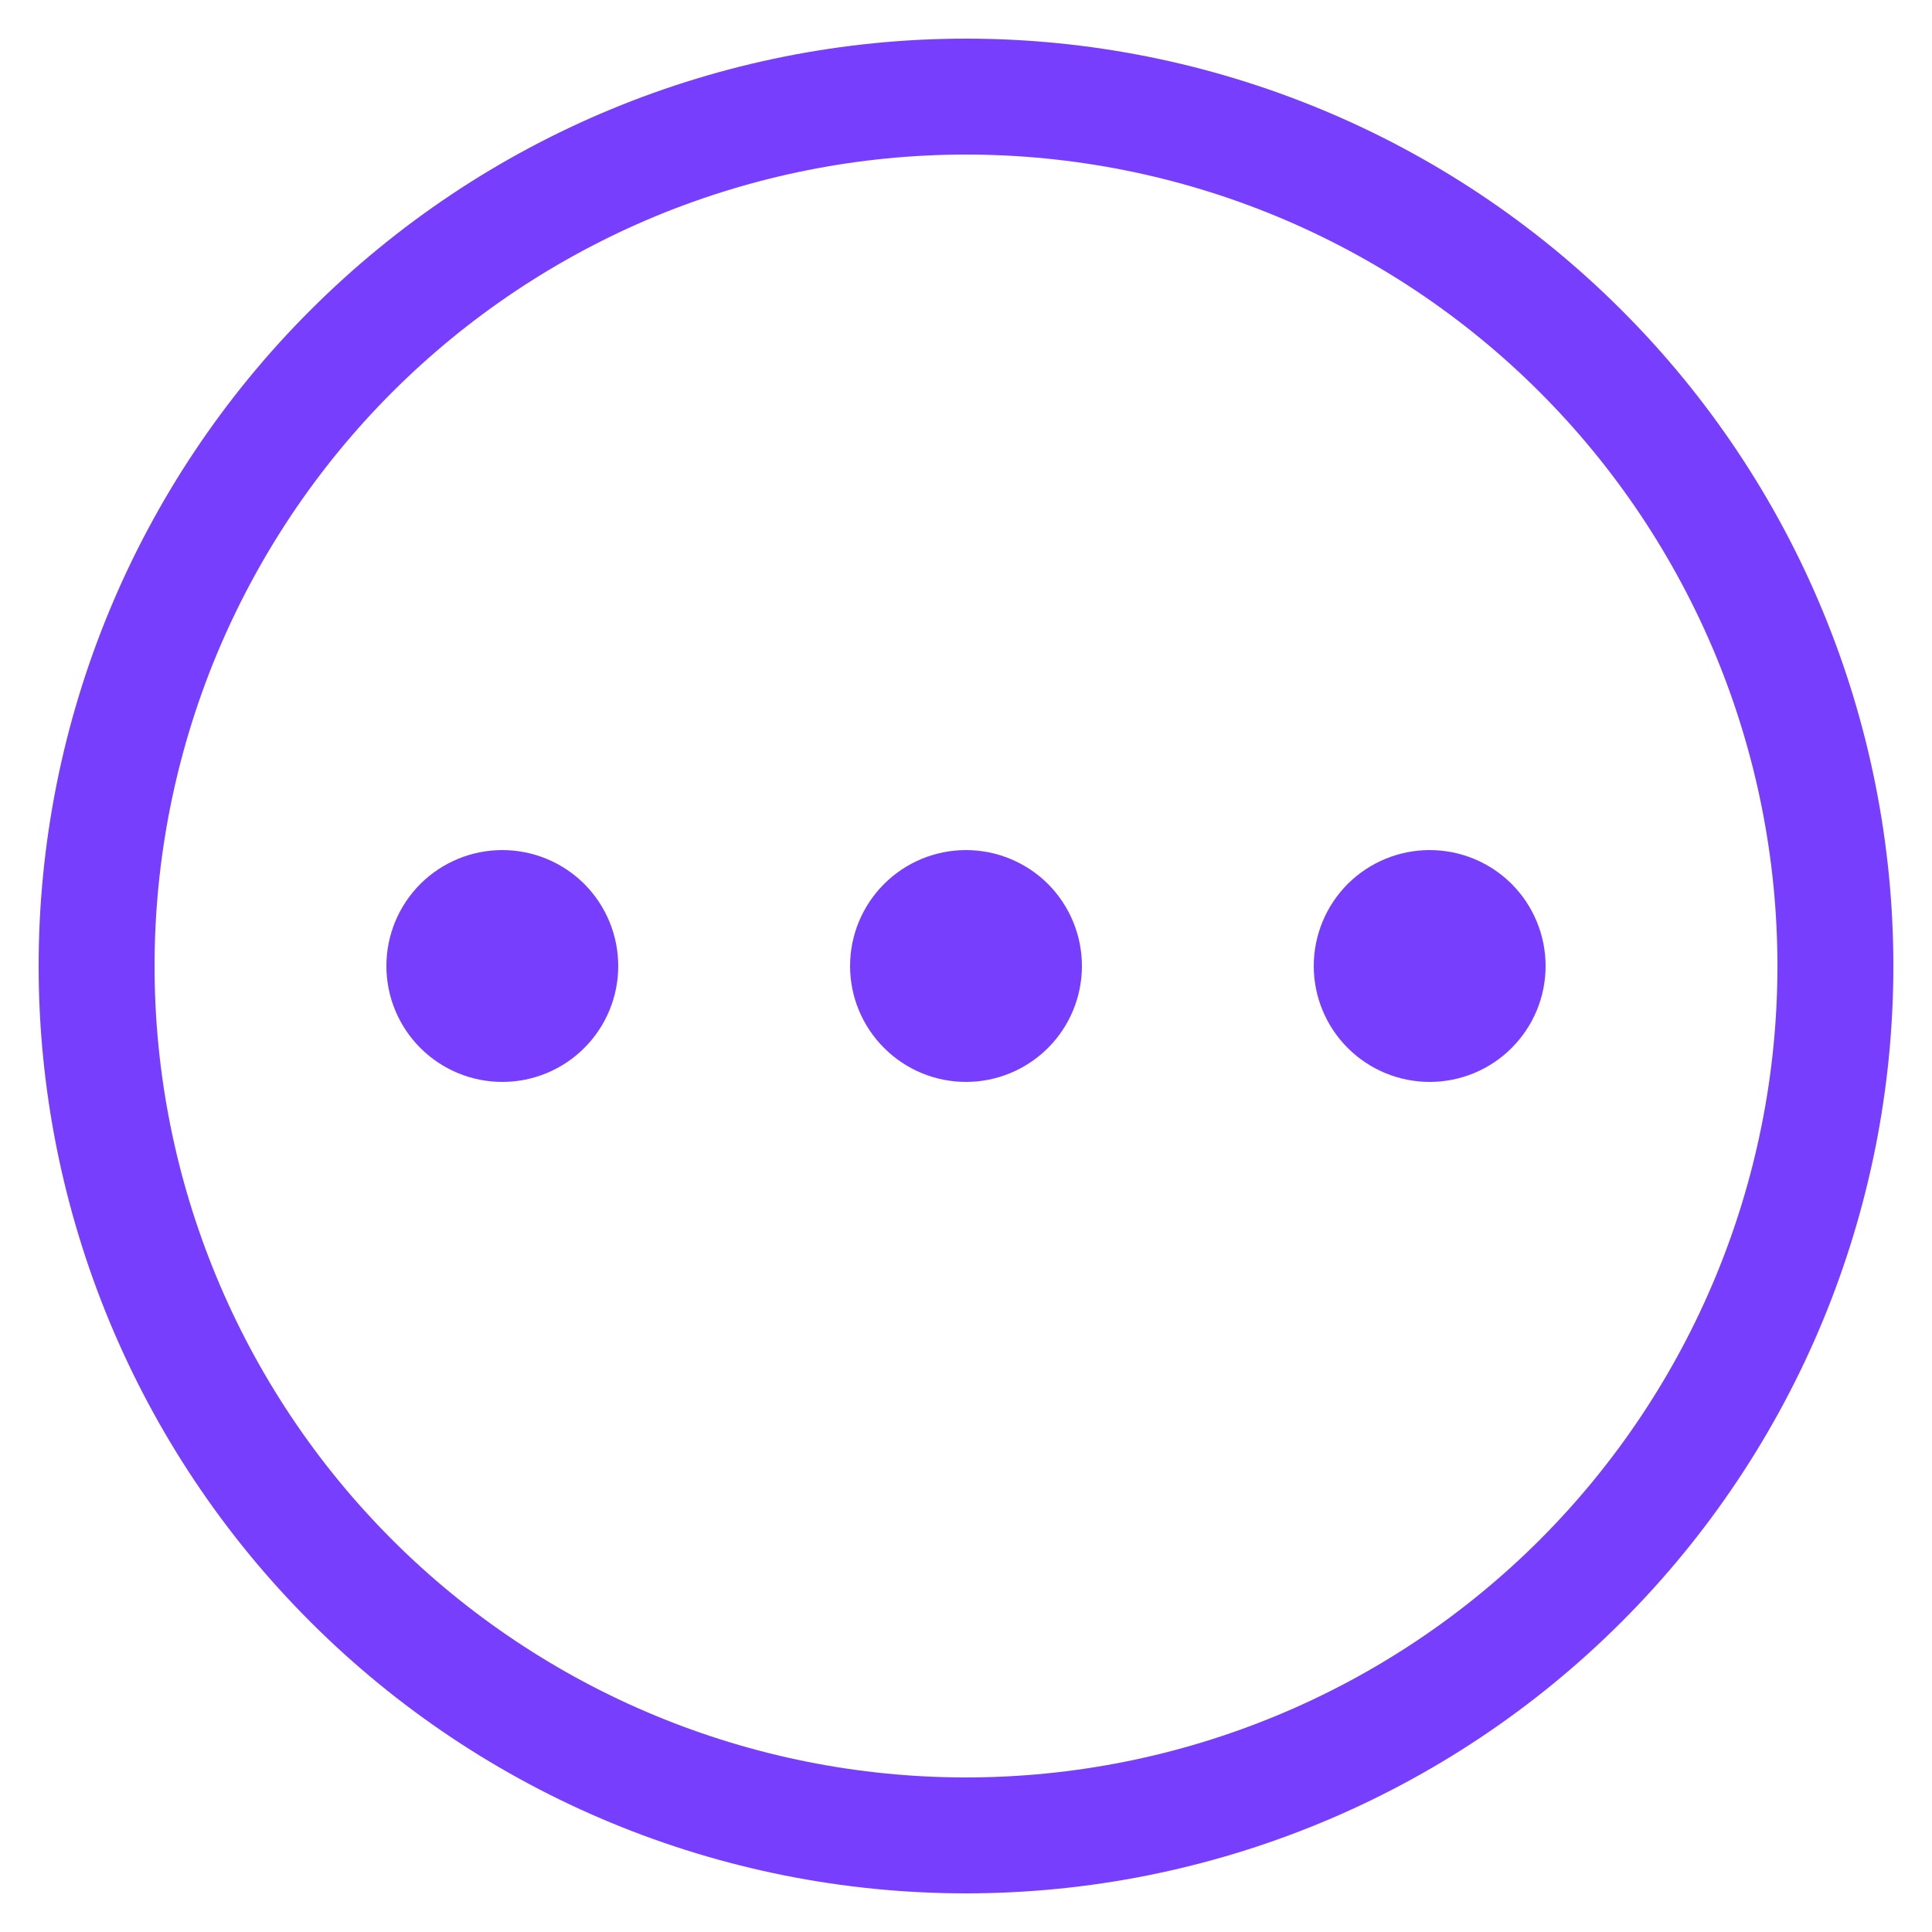
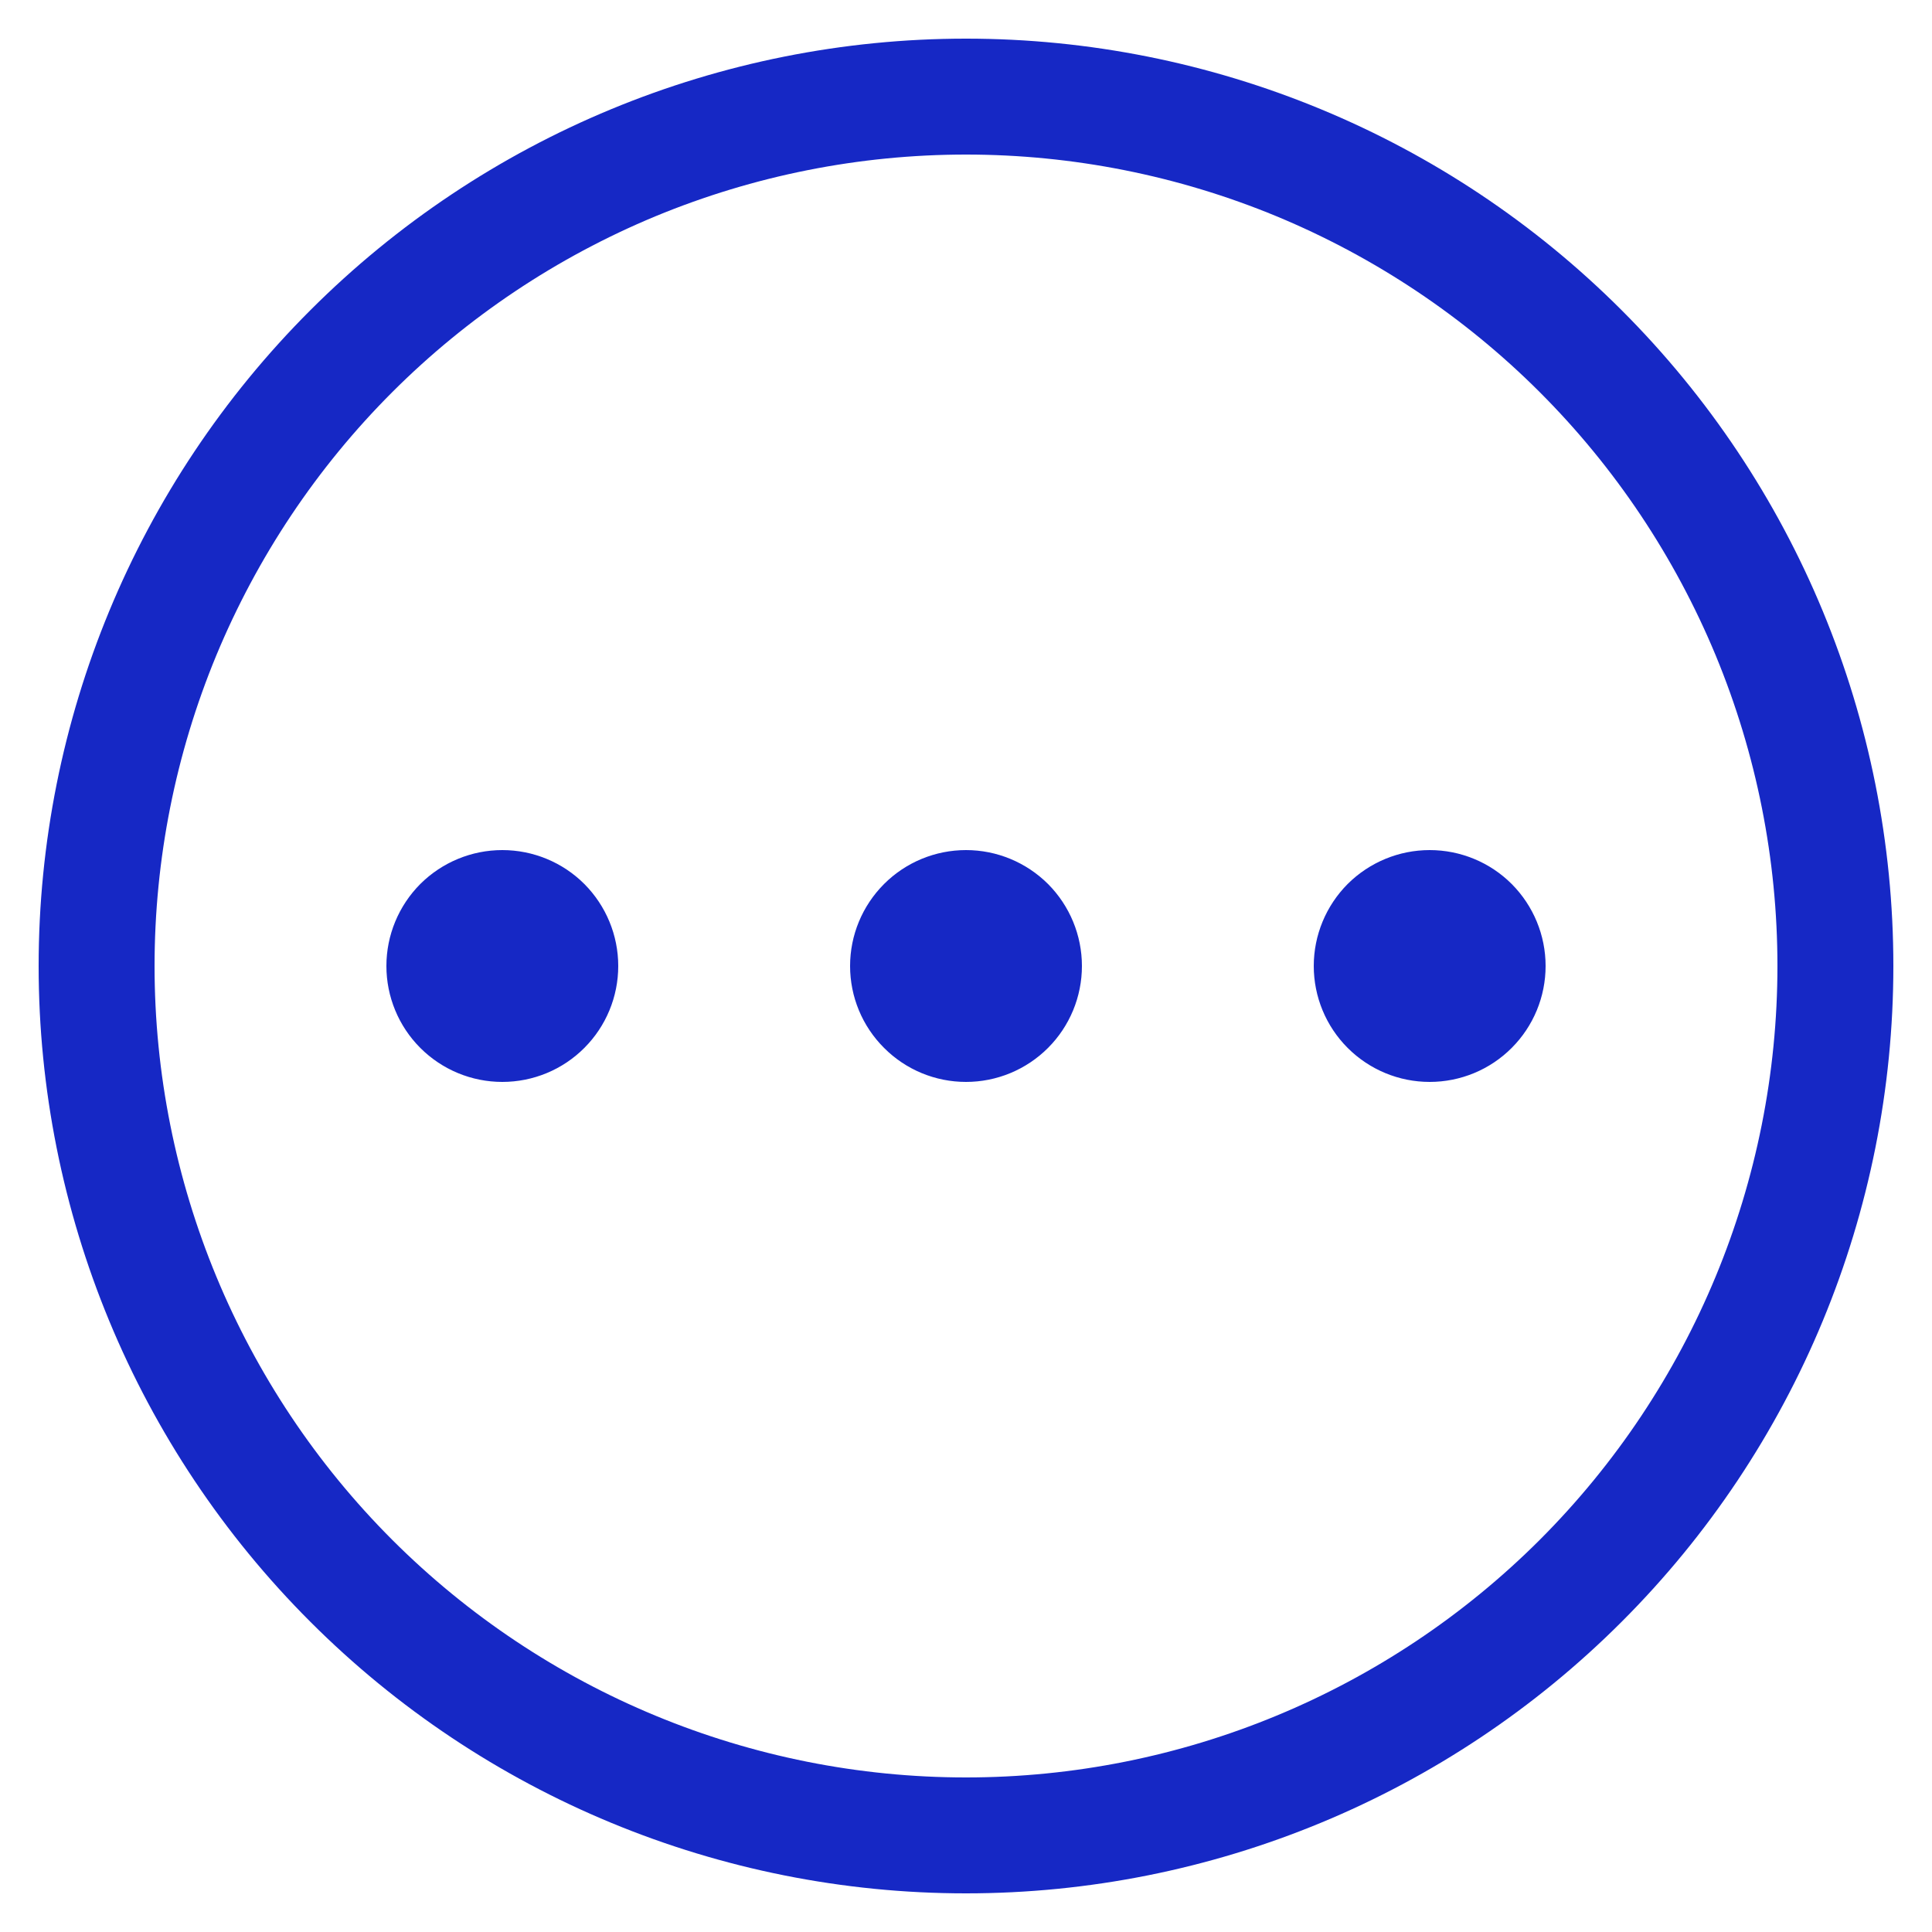
<svg xmlns="http://www.w3.org/2000/svg" width="18" height="18" viewBox="0 0 20 20" fill="none">
-   <path d="M6.4 10C6.4 10.318 6.274 10.623 6.049 10.848C5.824 11.074 5.518 11.2 5.2 11.2C4.882 11.2 4.577 11.074 4.351 10.848C4.126 10.623 4 10.318 4 10C4 9.682 4.126 9.377 4.351 9.151C4.577 8.926 4.882 8.8 5.2 8.8C5.518 8.8 5.824 8.926 6.049 9.151C6.274 9.377 6.4 9.682 6.4 10V10ZM11.2 10C11.2 10.318 11.074 10.623 10.849 10.848C10.623 11.074 10.318 11.2 10 11.2C9.682 11.2 9.377 11.074 9.152 10.848C8.926 10.623 8.8 10.318 8.8 10C8.8 9.682 8.926 9.377 9.152 9.151C9.377 8.926 9.682 8.8 10 8.8C10.318 8.8 10.623 8.926 10.849 9.151C11.074 9.377 11.2 9.682 11.2 10V10ZM16 10C16 10.318 15.874 10.623 15.649 10.848C15.424 11.074 15.118 11.2 14.8 11.2C14.482 11.2 14.177 11.074 13.951 10.848C13.726 10.623 13.6 10.318 13.6 10C13.6 9.682 13.726 9.377 13.951 9.151C14.177 8.926 14.482 8.8 14.8 8.8C15.118 8.8 15.424 8.926 15.649 9.151C15.874 9.377 16 9.682 16 10V10ZM10 0.4C7.454 0.4 5.012 1.411 3.212 3.212C1.411 5.012 0.4 7.454 0.4 10C0.4 12.546 1.411 14.988 3.212 16.788C5.012 18.589 7.454 19.6 10 19.6C12.546 19.6 14.988 18.589 16.788 16.788C18.589 14.988 19.6 12.546 19.6 10C19.6 7.454 18.589 5.012 16.788 3.212C14.988 1.411 12.546 0.4 10 0.4V0.4ZM1.6 10C1.6 8.897 1.817 7.805 2.239 6.785C2.662 5.766 3.28 4.84 4.06 4.06C4.84 3.28 5.766 2.662 6.785 2.239C7.805 1.817 8.897 1.6 10 1.6C11.103 1.6 12.195 1.817 13.215 2.239C14.234 2.662 15.16 3.28 15.94 4.06C16.72 4.84 17.338 5.766 17.761 6.785C18.183 7.805 18.4 8.897 18.4 10C18.4 12.228 17.515 14.364 15.94 15.94C14.364 17.515 12.228 18.4 10 18.4C7.772 18.4 5.636 17.515 4.06 15.94C2.485 14.364 1.6 12.228 1.6 10Z" fill="#783EFD" />
+   <path d="M6.4 10C6.4 10.318 6.274 10.623 6.049 10.848C5.824 11.074 5.518 11.2 5.2 11.2C4.882 11.2 4.577 11.074 4.351 10.848C4.126 10.623 4 10.318 4 10C4 9.682 4.126 9.377 4.351 9.151C4.577 8.926 4.882 8.8 5.2 8.8C5.518 8.8 5.824 8.926 6.049 9.151C6.274 9.377 6.4 9.682 6.4 10V10ZM11.2 10C11.2 10.318 11.074 10.623 10.849 10.848C10.623 11.074 10.318 11.2 10 11.2C9.682 11.2 9.377 11.074 9.152 10.848C8.926 10.623 8.8 10.318 8.8 10C8.8 9.682 8.926 9.377 9.152 9.151C9.377 8.926 9.682 8.8 10 8.8C10.318 8.8 10.623 8.926 10.849 9.151C11.074 9.377 11.2 9.682 11.2 10V10ZM16 10C16 10.318 15.874 10.623 15.649 10.848C15.424 11.074 15.118 11.2 14.8 11.2C14.482 11.2 14.177 11.074 13.951 10.848C13.726 10.623 13.6 10.318 13.6 10C13.6 9.682 13.726 9.377 13.951 9.151C14.177 8.926 14.482 8.8 14.8 8.8C15.118 8.8 15.424 8.926 15.649 9.151C15.874 9.377 16 9.682 16 10V10ZM10 0.4C7.454 0.4 5.012 1.411 3.212 3.212C1.411 5.012 0.4 7.454 0.4 10C0.4 12.546 1.411 14.988 3.212 16.788C5.012 18.589 7.454 19.6 10 19.6C12.546 19.6 14.988 18.589 16.788 16.788C18.589 14.988 19.6 12.546 19.6 10C19.6 7.454 18.589 5.012 16.788 3.212C14.988 1.411 12.546 0.4 10 0.4V0.4ZM1.6 10C1.6 8.897 1.817 7.805 2.239 6.785C2.662 5.766 3.28 4.84 4.06 4.06C4.84 3.28 5.766 2.662 6.785 2.239C7.805 1.817 8.897 1.6 10 1.6C11.103 1.6 12.195 1.817 13.215 2.239C14.234 2.662 15.16 3.28 15.94 4.06C16.72 4.84 17.338 5.766 17.761 6.785C18.183 7.805 18.4 8.897 18.4 10C18.4 12.228 17.515 14.364 15.94 15.94C14.364 17.515 12.228 18.4 10 18.4C7.772 18.4 5.636 17.515 4.06 15.94C2.485 14.364 1.6 12.228 1.6 10Z" fill="#1628c5" />
</svg>
